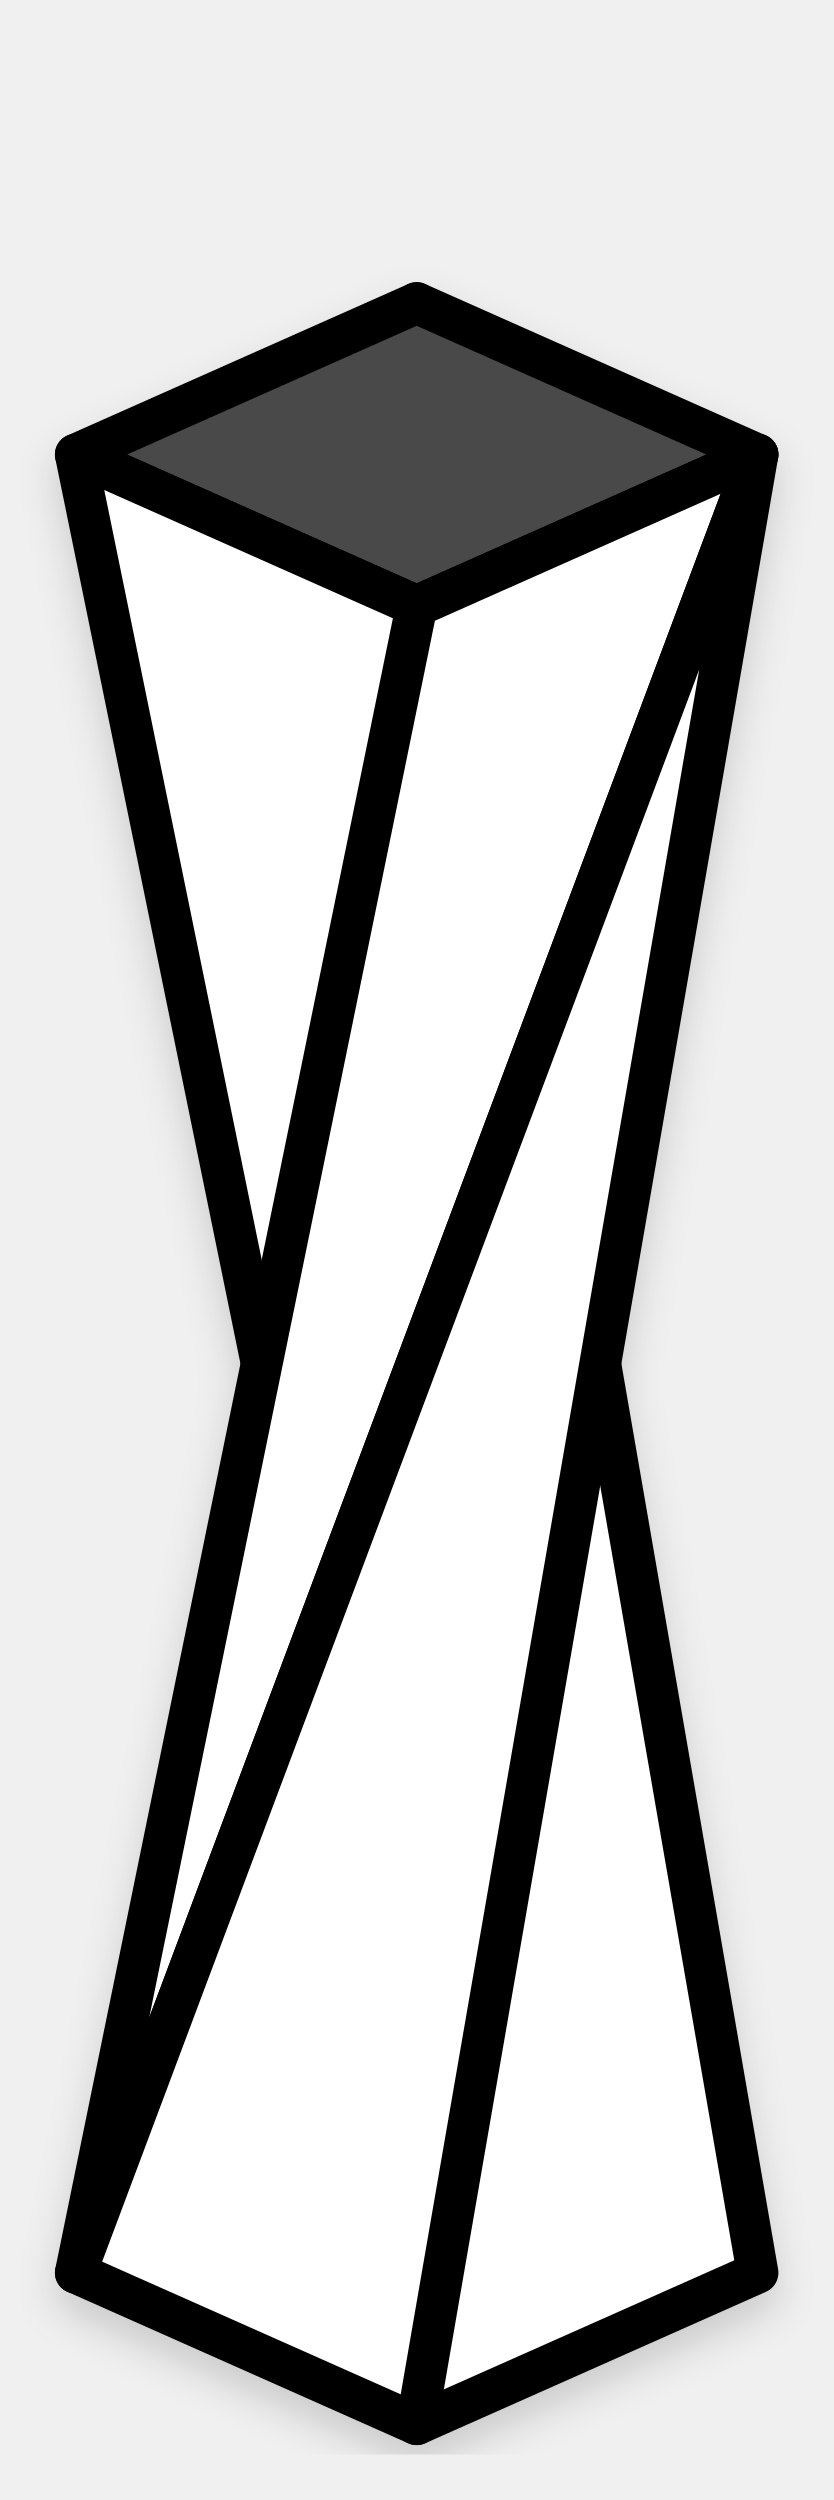
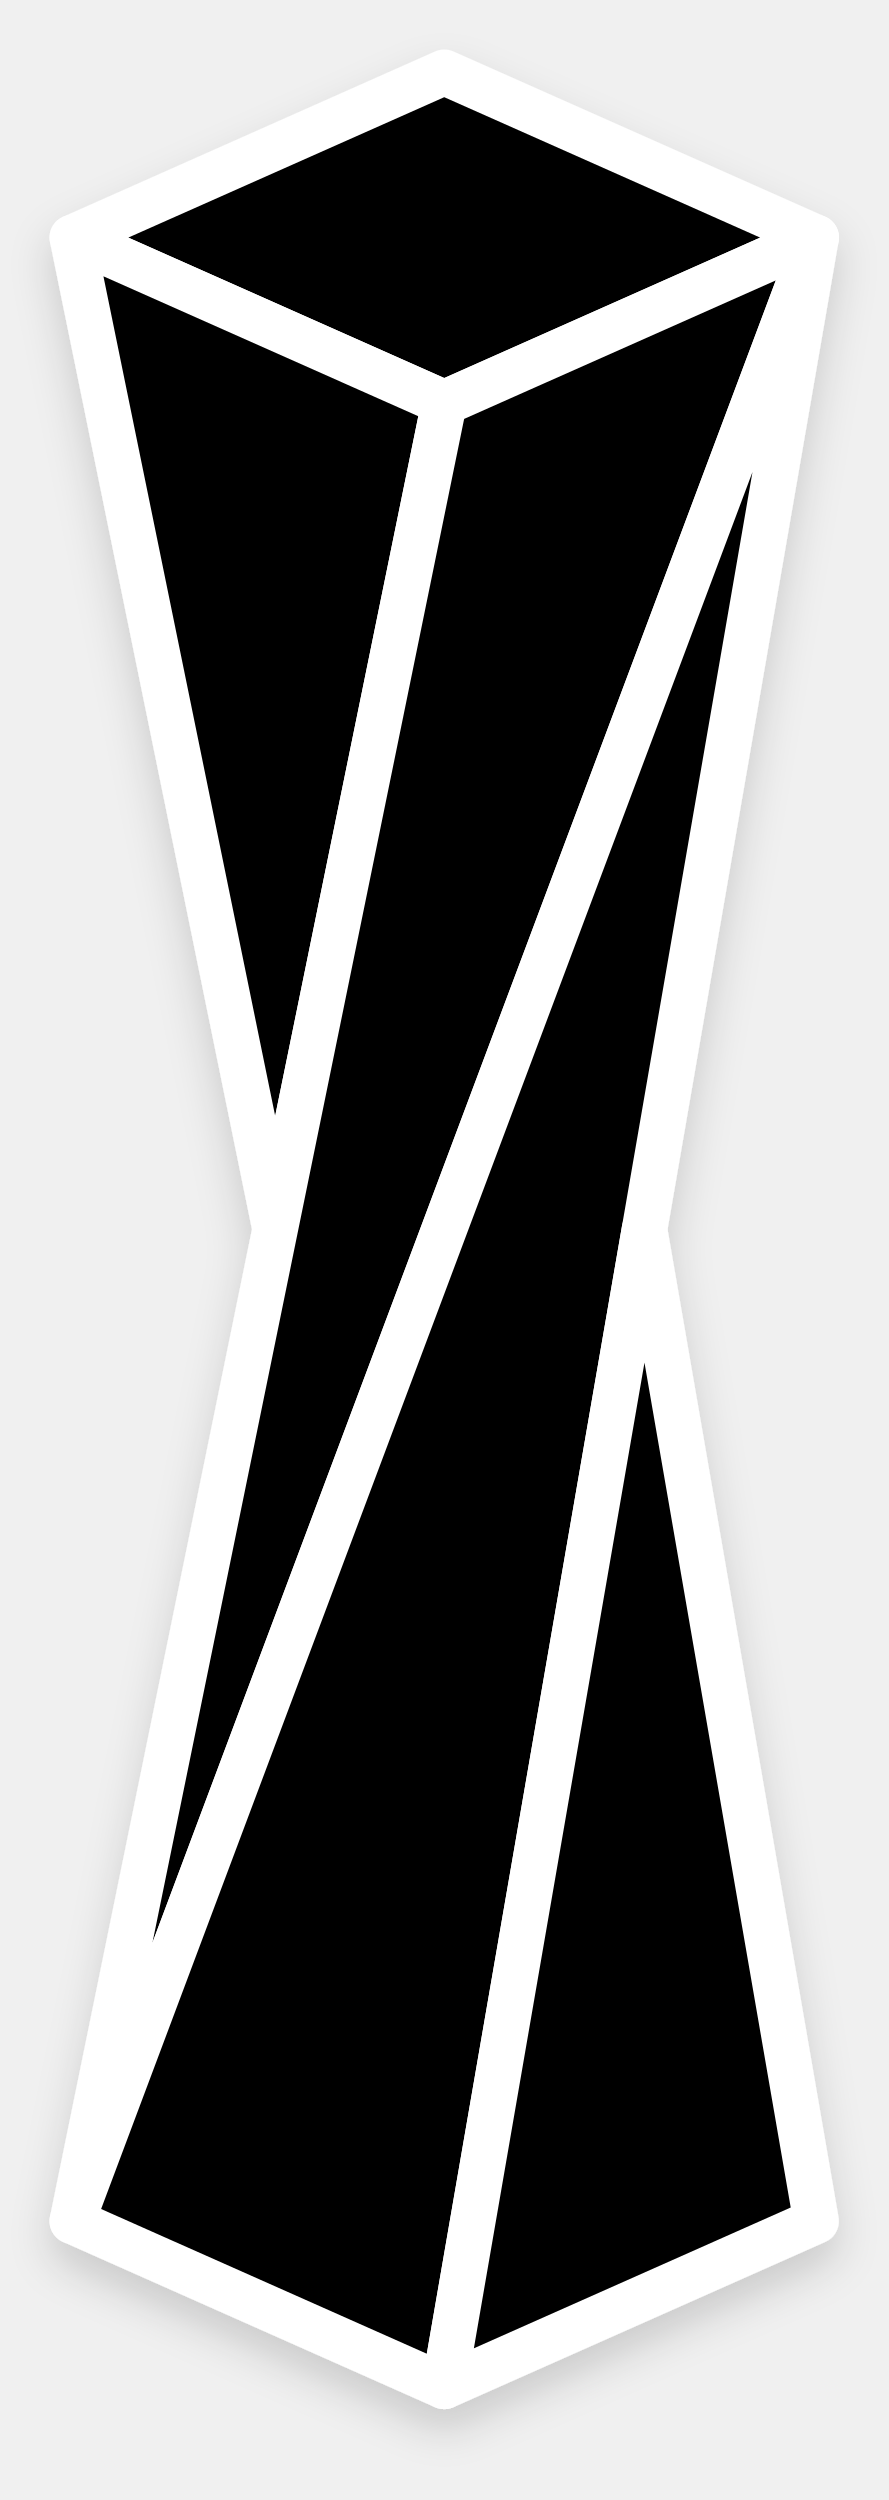
- <svg xmlns="http://www.w3.org/2000/svg" width="440" height="1320" viewBox="0 0 440 1320" fill="none">
+ <svg xmlns="http://www.w3.org/2000/svg" width="430" height="1210" viewBox="-24 -24 430 1210" fill="none">
  <defs>
-     <filter id="icon-shadow" x="8" y="128" width="424" height="1168" filterUnits="userSpaceOnUse" color-interpolation-filters="sRGB">
+     <filter id="icon-shadow" x="-24" y="-24" width="430" height="1210" filterUnits="userSpaceOnUse" color-interpolation-filters="sRGB">
      <feDropShadow dx="0" dy="10" stdDeviation="10" flood-color="#000000" flood-opacity="0.16" />
    </filter>
  </defs>
  <g filter="url(#icon-shadow)">
-     <path d="M400 1200L220 160L220 1280L400 1200Z" fill="#FFFFFF" stroke="#000000" stroke-width="22" stroke-linejoin="round" stroke-linecap="round">
-       <animate attributeName="fill" values="#FFFFFF;#000000;#FFFFFF" dur="2.4s" begin="1.2s" repeatCount="indefinite" calcMode="spline" keyTimes="0;0.5;1" keySplines="0.45 0 0.2 1;0.45 0 0.2 1" />
+     <path d="M191.002 11L371.002 91L191.002 171L11.002 91L191.002 11Z" fill="#000000" stroke="white" stroke-width="22" stroke-linecap="round" stroke-linejoin="round">
+       <animate attributeName="fill" values="#000000;transparent;#000000" dur="2.4s" begin="0s" repeatCount="indefinite" calcMode="spline" keyTimes="0;0.5;1" keySplines="0.45 0 0.2 1;0.45 0 0.2 1" />
    </path>
-     <path d="M220 160L400 240L220 320L40 240L220 160Z" fill="#4A4A4A" stroke="#000000" stroke-width="22" stroke-linejoin="round" stroke-linecap="round" />
-     <path d="M220 1120V320L40 240L220 1120Z" fill="#FFFFFF" stroke="#000000" stroke-width="22" stroke-linejoin="round" stroke-linecap="round">
-       <animate attributeName="fill" values="#FFFFFF;#000000;#FFFFFF" dur="2.4s" begin="0.2s" repeatCount="indefinite" calcMode="spline" keyTimes="0;0.5;1" keySplines="0.45 0 0.2 1;0.45 0 0.2 1" />
+     <path d="M109.184 571L11.002 91L191.002 171L109.184 571Z" fill="#000000" stroke="white" stroke-width="22" stroke-linecap="round" stroke-linejoin="round">
+       <animate attributeName="fill" values="#000000;transparent;#000000" dur="2.4s" begin="0.3s" repeatCount="indefinite" calcMode="spline" keyTimes="0;0.5;1" keySplines="0.45 0 0.2 1;0.45 0 0.2 1" />
    </path>
-     <path d="M40 1200L220 320L400 240L40 1200Z" fill="#FFFFFF" stroke="#000000" stroke-width="22" stroke-linejoin="round" stroke-linecap="round">
-       <animate attributeName="fill" values="#FFFFFF;#000000;#FFFFFF" dur="2.4s" begin="0.6s" repeatCount="indefinite" calcMode="spline" keyTimes="0;0.5;1" keySplines="0.45 0 0.2 1;0.45 0 0.2 1" />
+     <path d="M11.002 1051L191.002 171L371.002 91L11.002 1051Z" fill="#000000" stroke="white" stroke-width="22" stroke-linecap="round" stroke-linejoin="round">
+       <animate attributeName="fill" values="#000000;transparent;#000000" dur="2.4s" begin="0.6s" repeatCount="indefinite" calcMode="spline" keyTimes="0;0.5;1" keySplines="0.45 0 0.2 1;0.45 0 0.2 1" />
    </path>
-     <path d="M220 1280L400 240L40 1200L220 1280Z" fill="#FFFFFF" stroke="#000000" stroke-width="22" stroke-linejoin="round" stroke-linecap="round">
-       <animate attributeName="fill" values="#FFFFFF;#000000;#FFFFFF" dur="2.4s" begin="0.9s" repeatCount="indefinite" calcMode="spline" keyTimes="0;0.5;1" keySplines="0.45 0 0.2 1;0.45 0 0.2 1" />
+     <path d="M191.002 1131L287.926 571L371.002 91L11.002 1051L191.002 1131Z" fill="#000000" stroke="white" stroke-width="22" stroke-linecap="round" stroke-linejoin="round">
+       <animate attributeName="fill" values="#000000;transparent;#000000" dur="2.4s" begin="0.9s" repeatCount="indefinite" calcMode="spline" keyTimes="0;0.5;1" keySplines="0.45 0 0.2 1;0.45 0 0.2 1" />
+     </path>
+     <path d="M191.002 1131L287.926 571L371.002 1051L191.002 1131Z" fill="#000000" stroke="white" stroke-width="22" stroke-linecap="round" stroke-linejoin="round">
+       <animate attributeName="fill" values="#000000;transparent;#000000" dur="2.4s" begin="1.2s" repeatCount="indefinite" calcMode="spline" keyTimes="0;0.5;1" keySplines="0.45 0 0.2 1;0.45 0 0.2 1" />
    </path>
  </g>
</svg>
